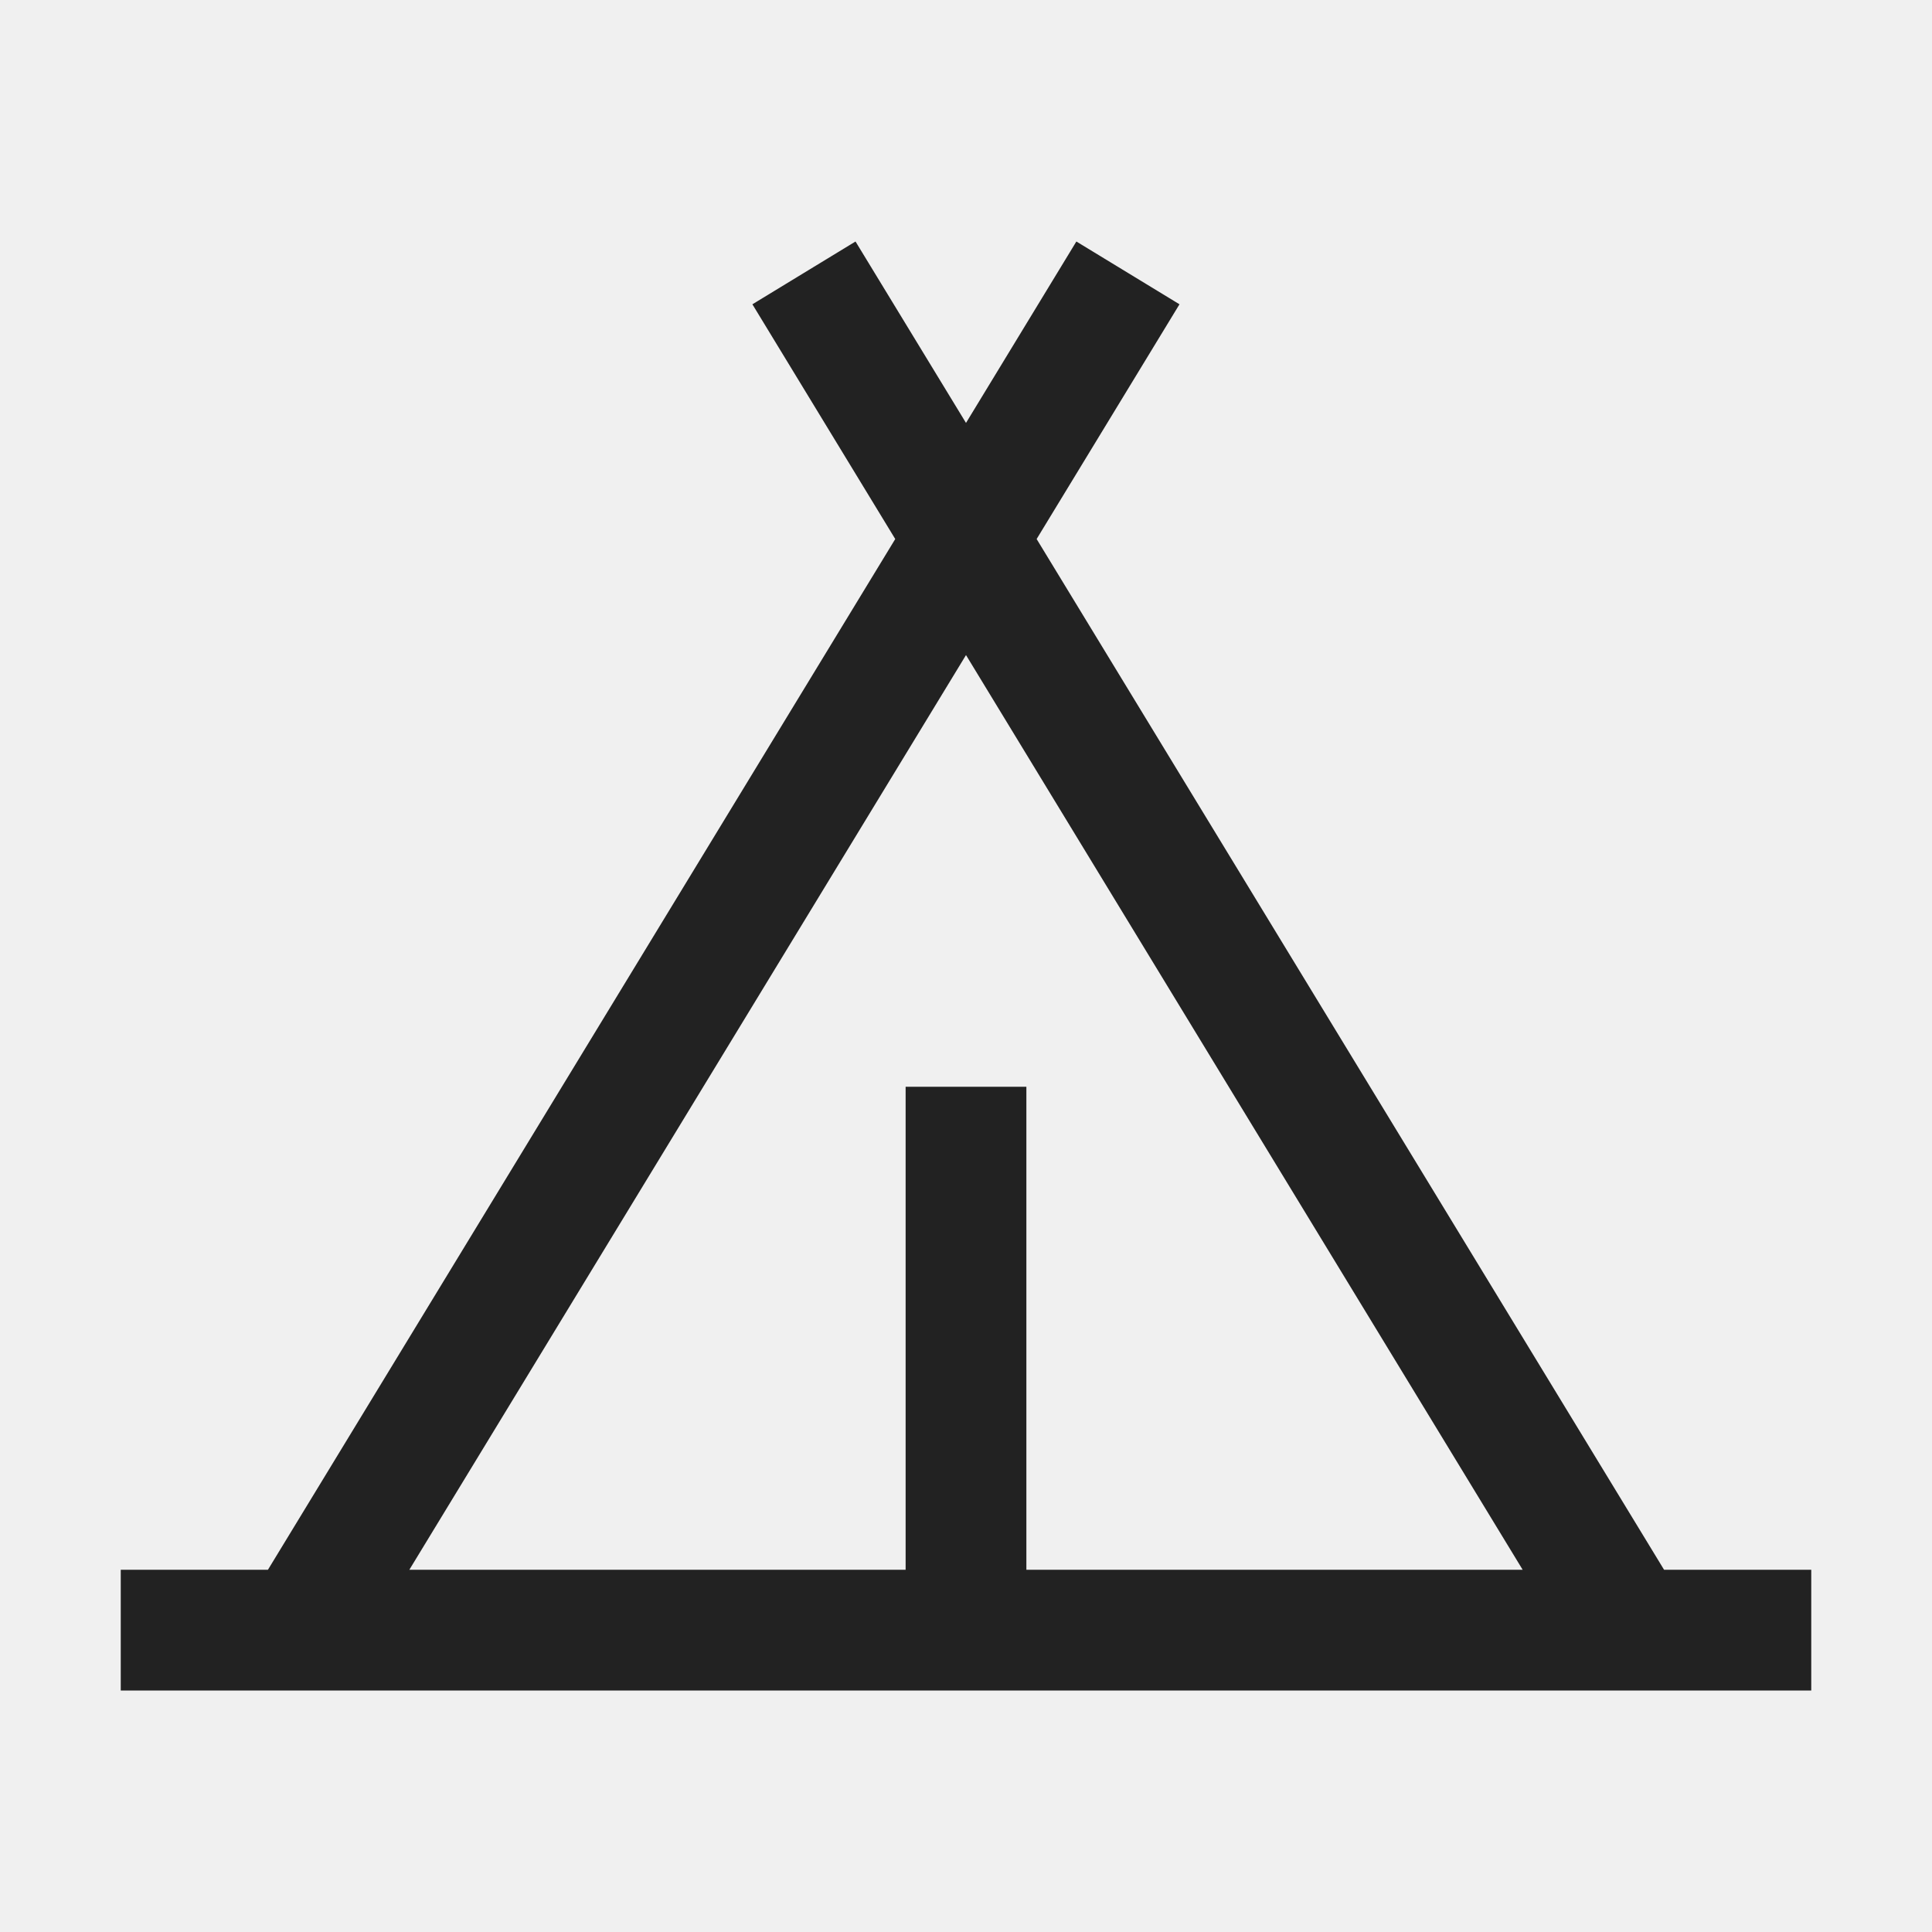
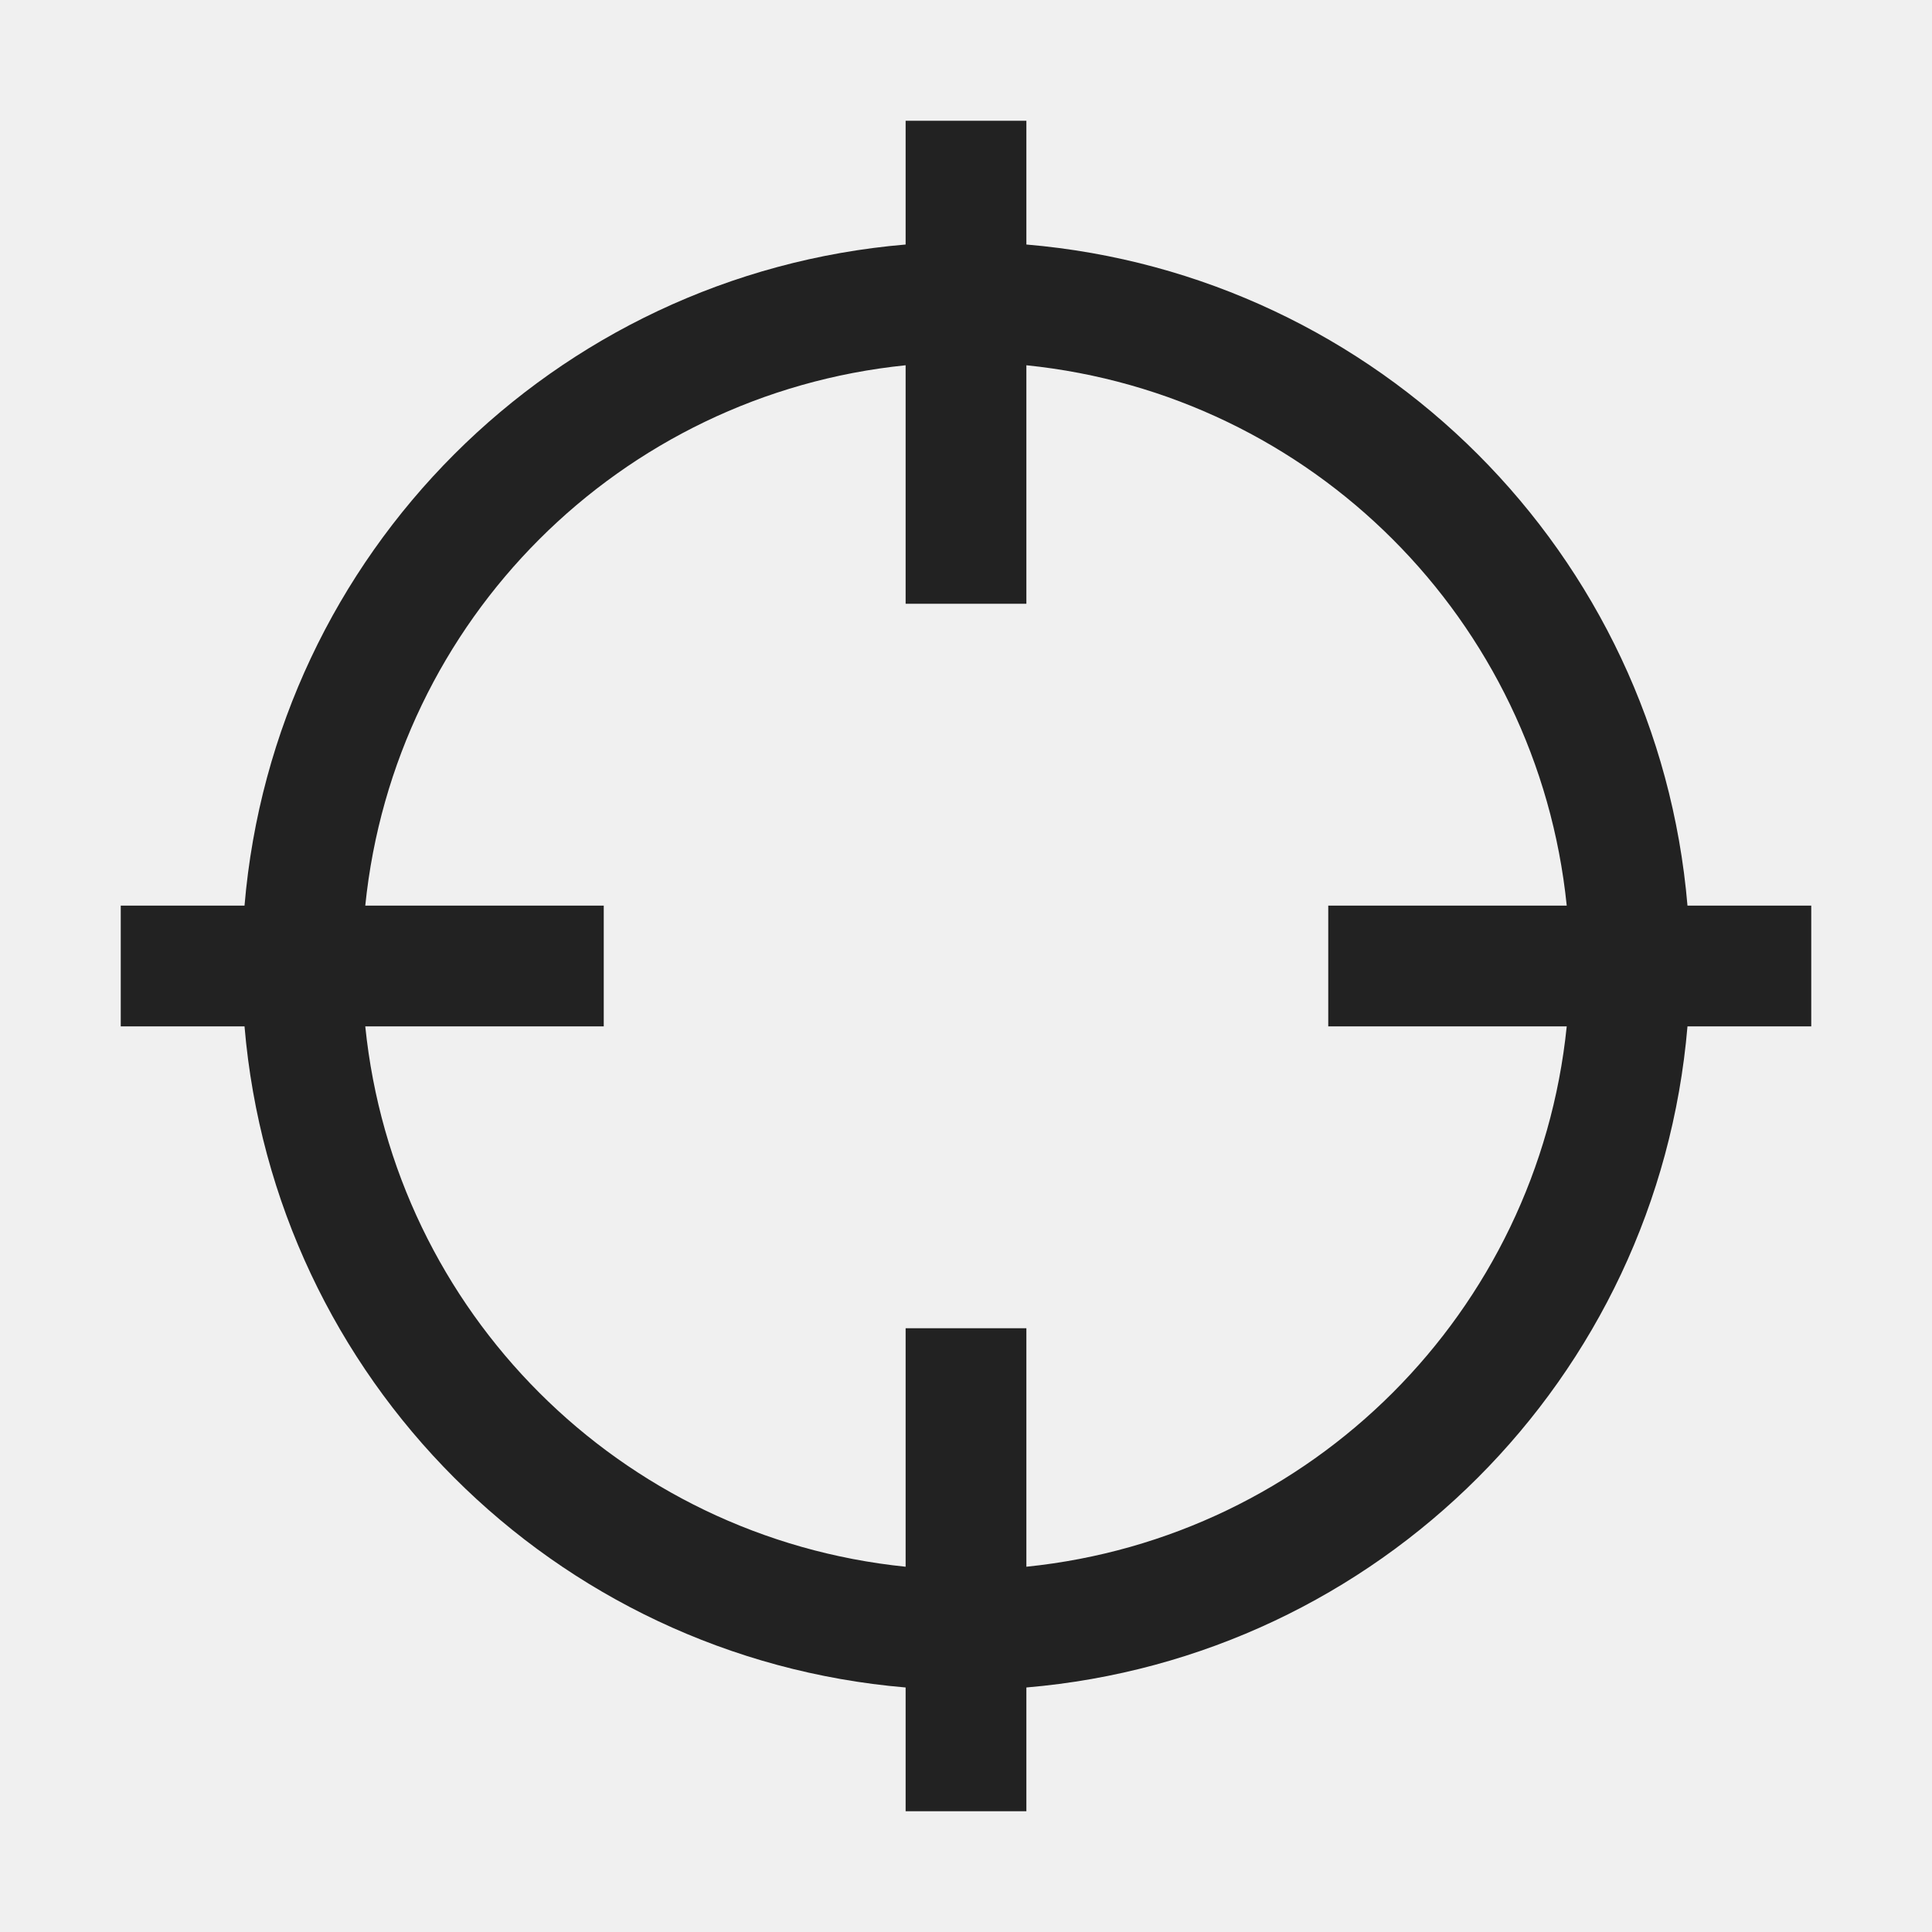
- <svg xmlns="http://www.w3.org/2000/svg" viewBox="0 0 32 32">
+ <svg xmlns="http://www.w3.org/2000/svg" aria-hidden="true" role="img" class="iconify iconify--carbon" width="32" height="32" preserveAspectRatio="xMidYMid meet" viewBox="0 0 32 32">
  <style>
    path { fill: #222; }
    @media (prefers-color-scheme: dark) {
      path { fill: #ffffff; }
    }
  </style>
-   <path d="M27.562 26L17.17 8.928l2.366-3.888L17.828 4L16 7.005L14.17 4l-1.708 1.04l2.366 3.888L4.438 26H2v2h28v-2zM16 10.85L25.22 26H17v-8h-2v8H6.78z" />
+   <path d="M30 15h-2.05A12.007 12.007 0 0 0 17 4.05V2h-2v2.05A12.007 12.007 0 0 0 4.05 15H2v2h2.05A12.007 12.007 0 0 0 15 27.95V30h2v-2.05A12.007 12.007 0 0 0 27.95 17H30zM17 25.95V22h-2v3.95A10.017 10.017 0 0 1 6.05 17H10v-2H6.05A10.017 10.017 0 0 1 15 6.05V10h2V6.05A10.017 10.017 0 0 1 25.95 15H22v2h3.95A10.017 10.017 0 0 1 17 25.95z" fill="currentColor">
+   </path>
</svg>
